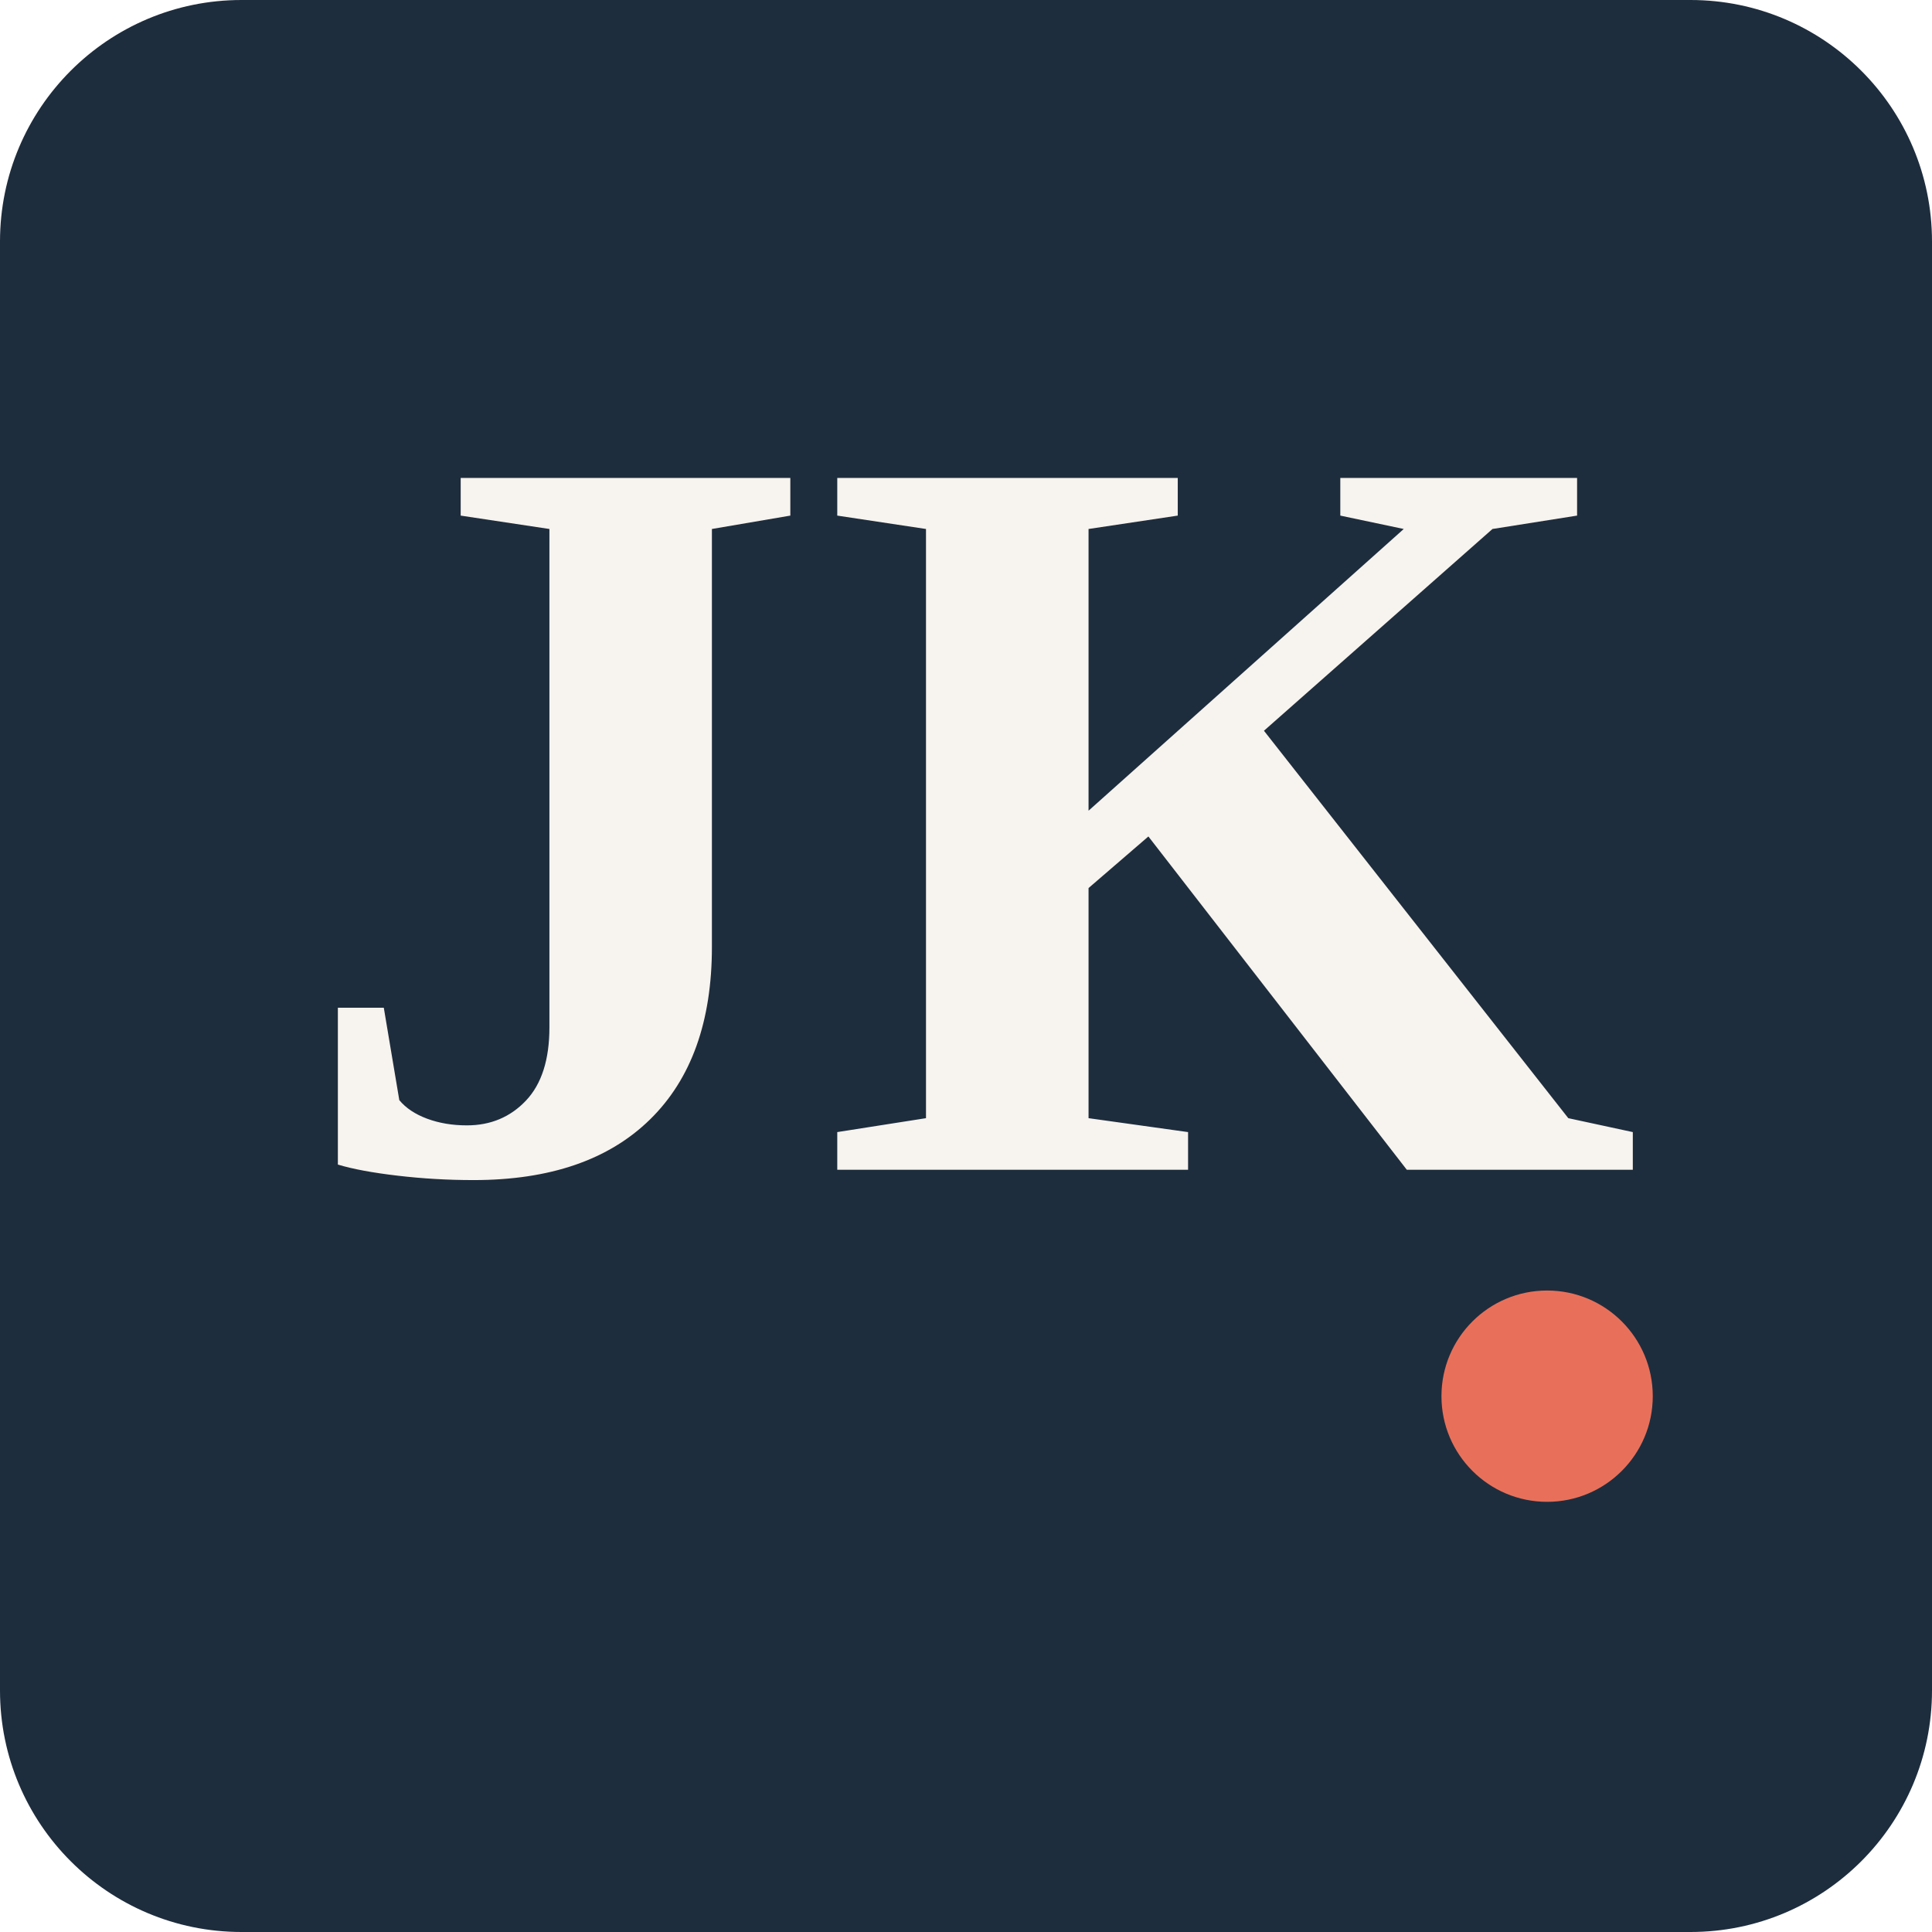
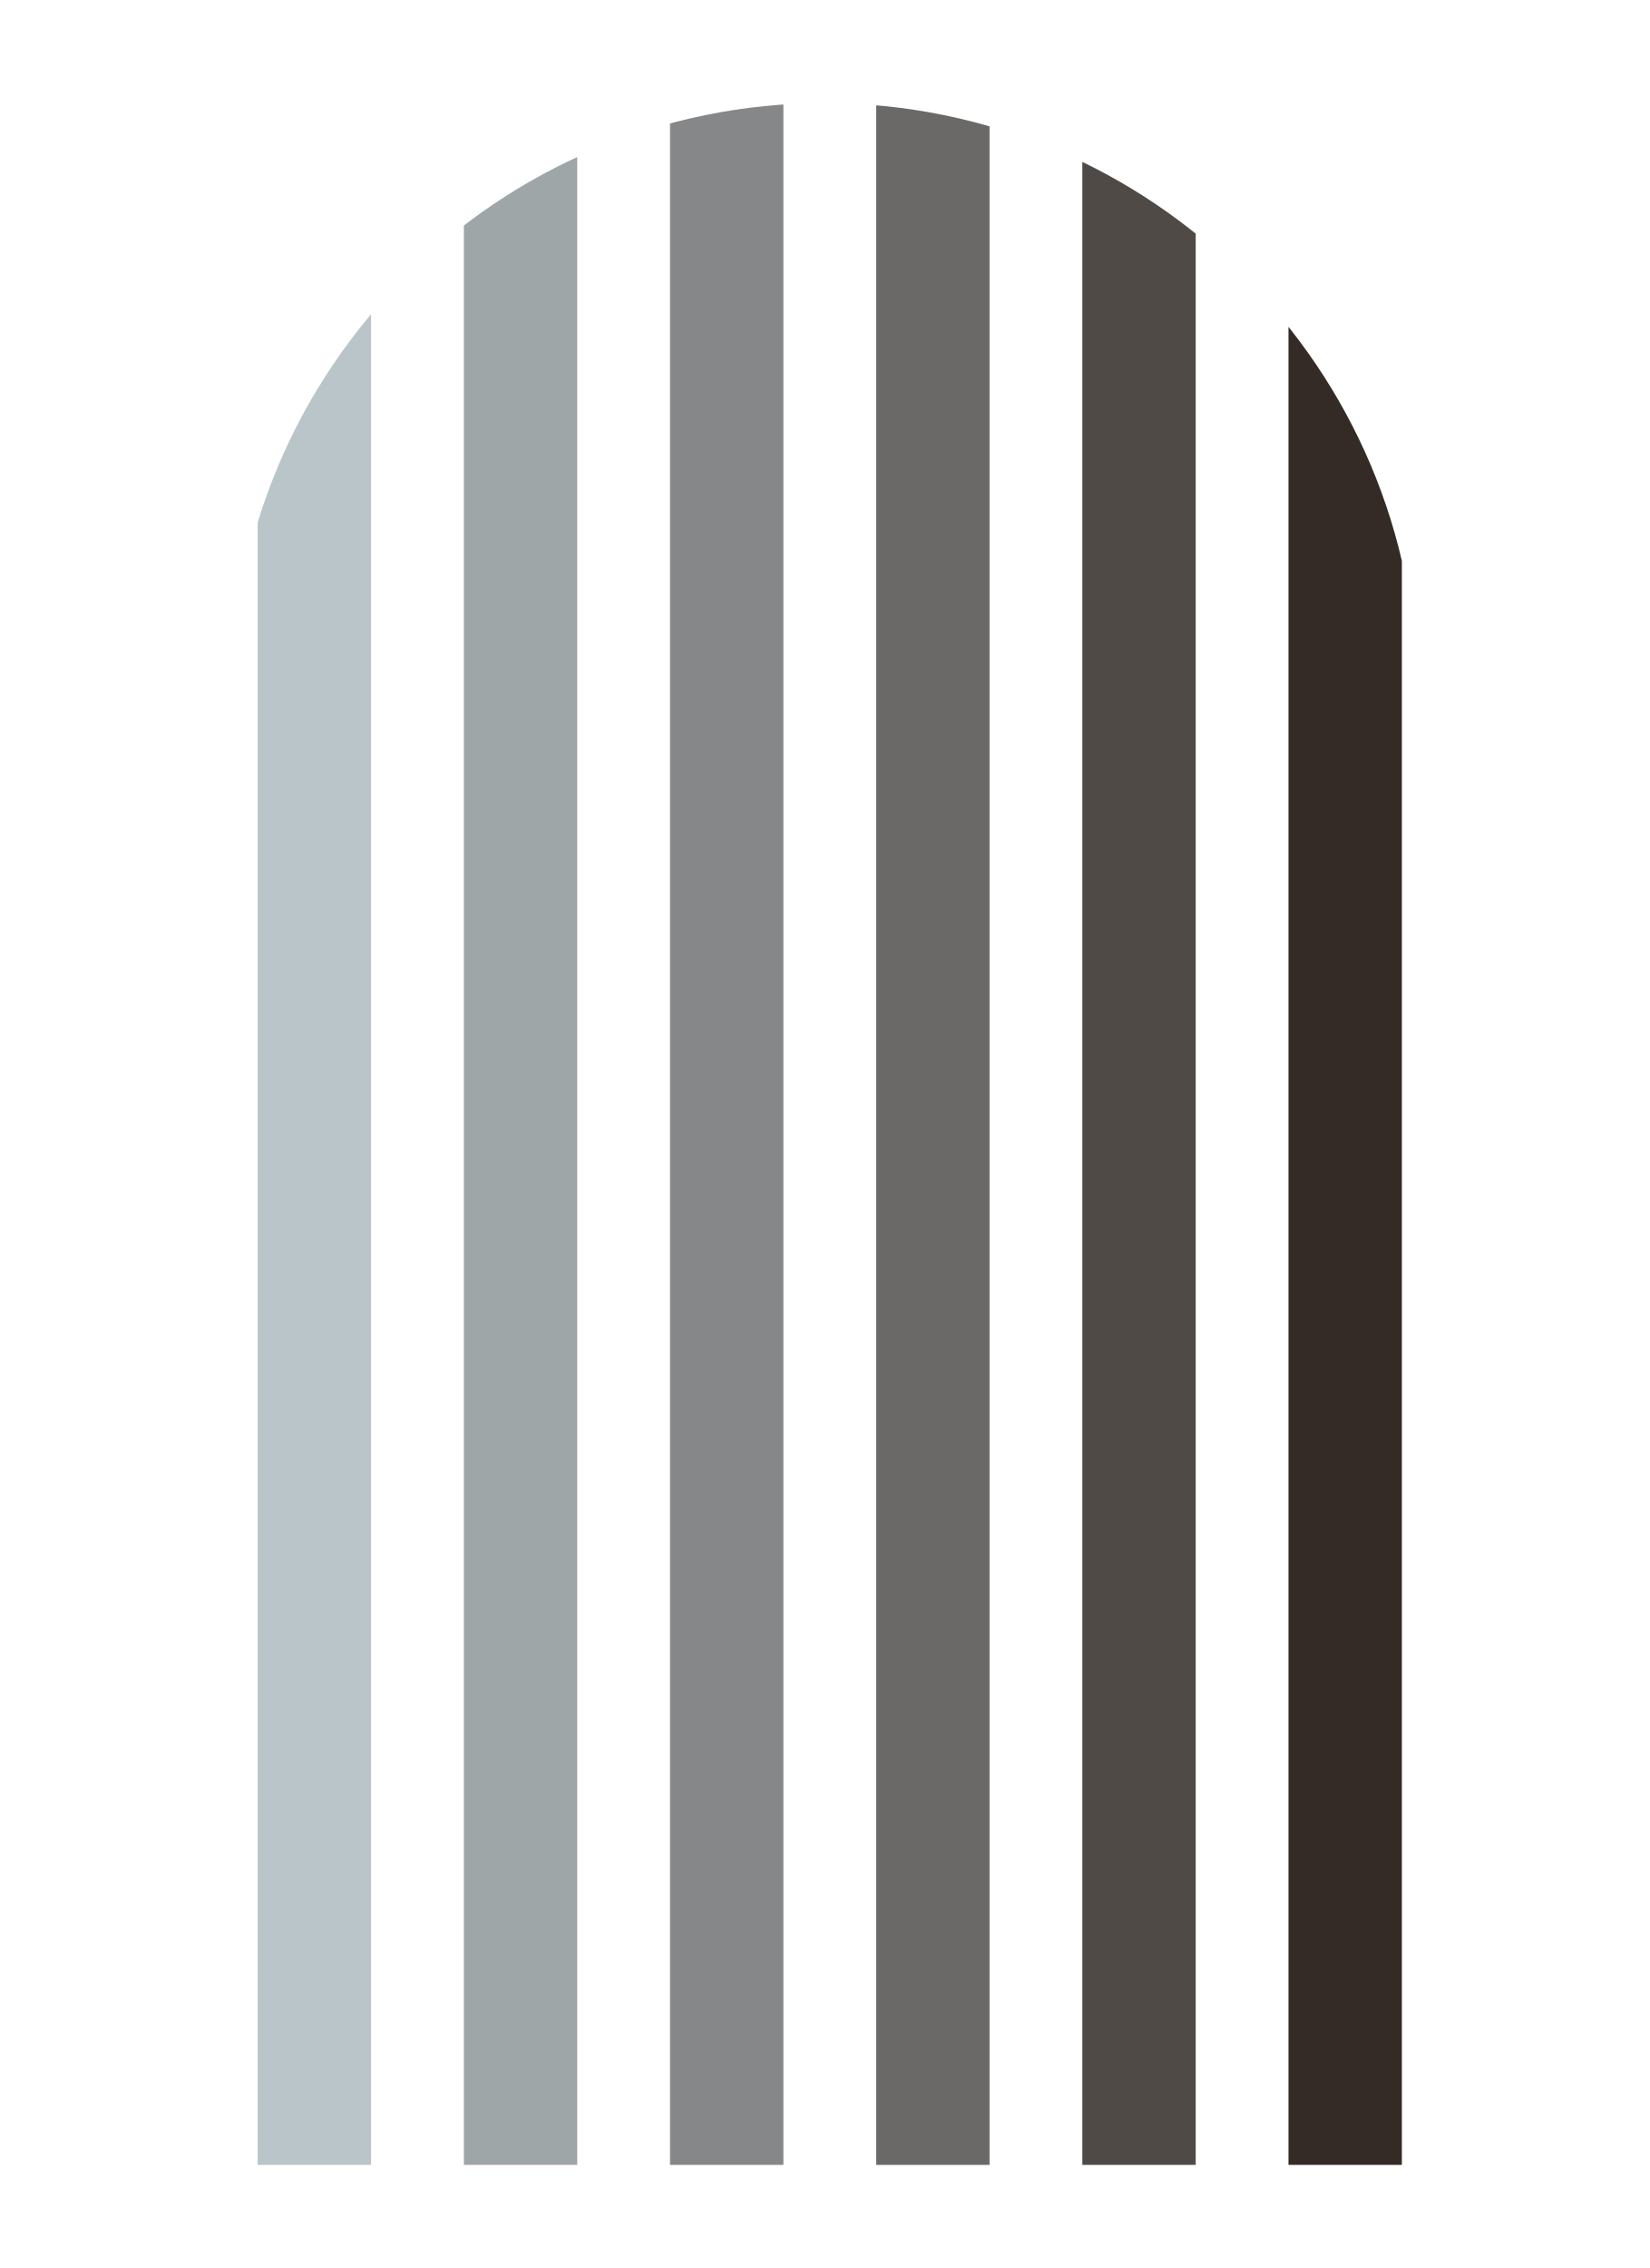
- <svg xmlns="http://www.w3.org/2000/svg" width="512" height="512" viewBox="0 0 512 512">
-   <rect width="512" height="512" rx="64" fill="#1E2D3D" />
-   <text x="256" y="310" text-anchor="middle" font-family="Georgia, 'Times New Roman', serif" font-weight="700" font-size="280" fill="#F7F3EE">JK</text>
-   <circle cx="410" cy="370" r="28" fill="#E8705A" />
+ <svg xmlns="http://www.w3.org/2000/svg" viewBox="18 8 64 88">
+   <defs>
+     <clipPath id="c0_9898">
+       <path d="M27,92 V35.0 A23.0,23.0 0 0 1 73,35.0 V92 Z" />
+     </clipPath>
+   </defs>
+   <g clip-path="url(#c0_9898)">
+     <rect x="28.00" y="0" width="4.40" height="100" rx="2.20" fill="#BAC5C9" />
+     <rect x="36.00" y="0" width="4.40" height="100" rx="2.20" fill="#9FA6A8" />
+     <rect x="44.00" y="0" width="4.40" height="100" rx="2.20" fill="#858788" />
+     <rect x="52.00" y="0" width="4.40" height="100" rx="2.20" fill="#6A6967" />
+     <rect x="60.00" y="0" width="4.40" height="100" rx="2.20" fill="#504A47" />
+     <rect x="68.00" y="0" width="4.40" height="100" rx="2.20" fill="#352B26" />
+   </g>
</svg>
